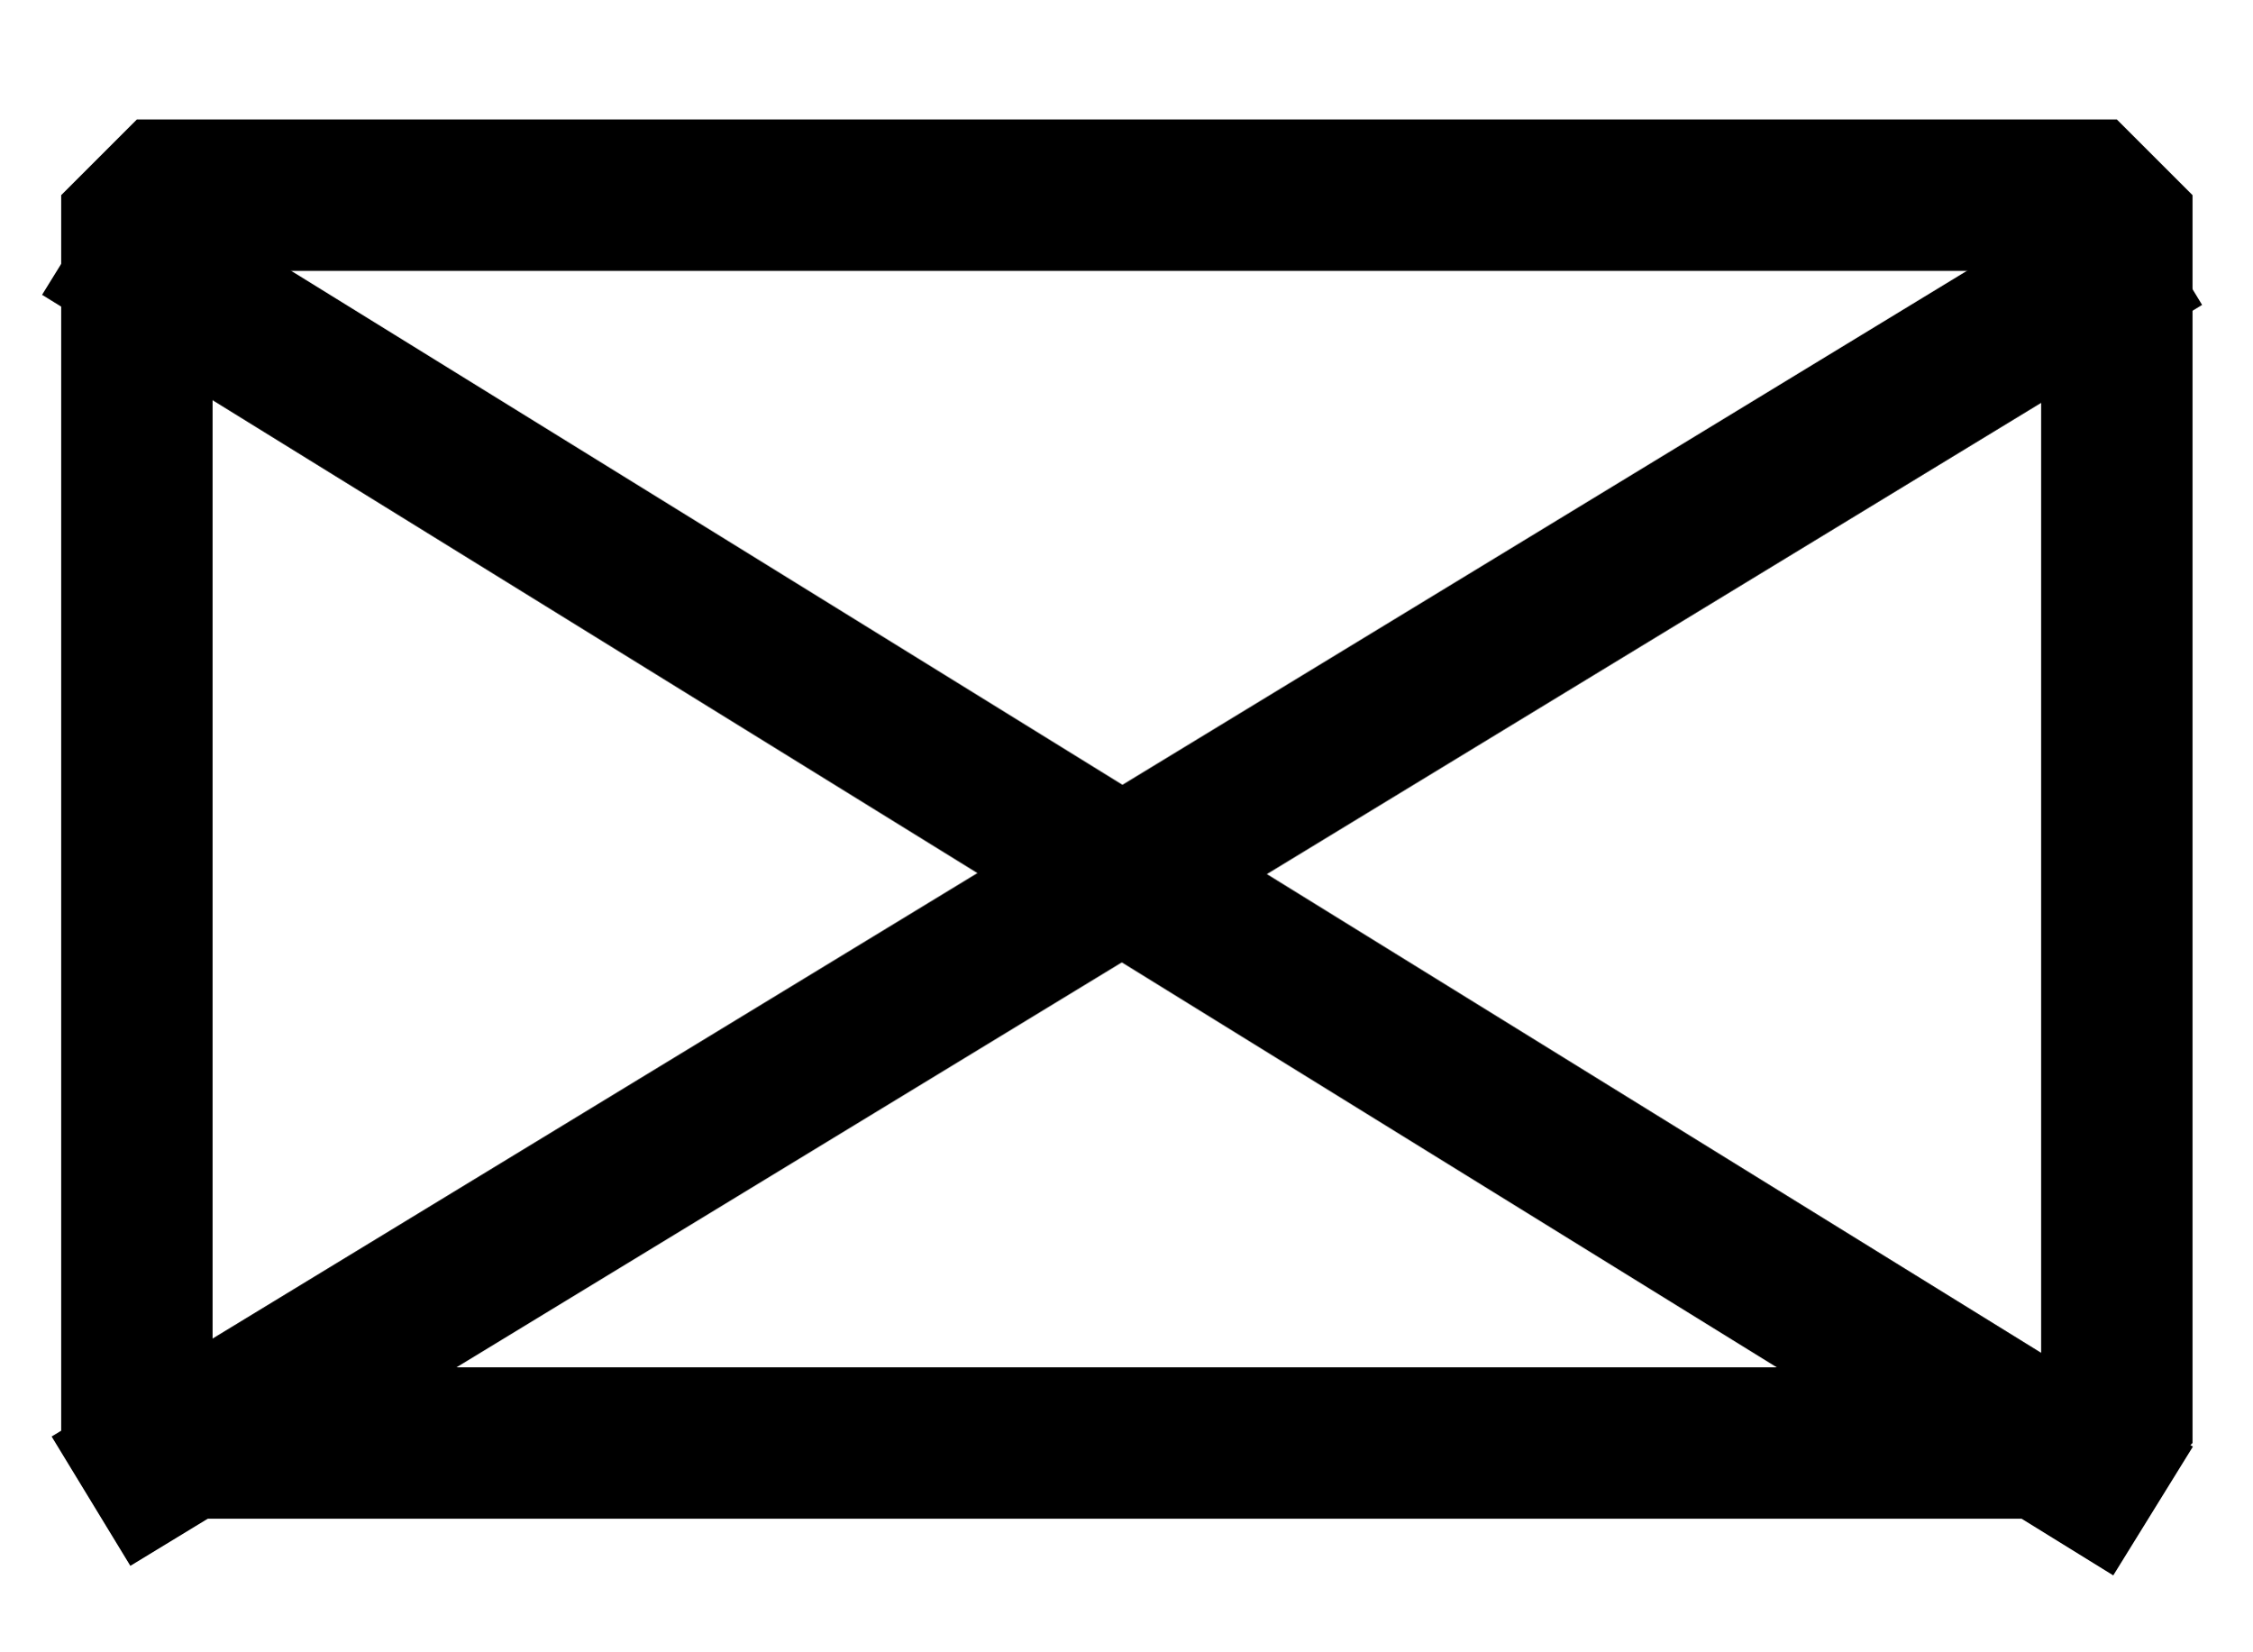
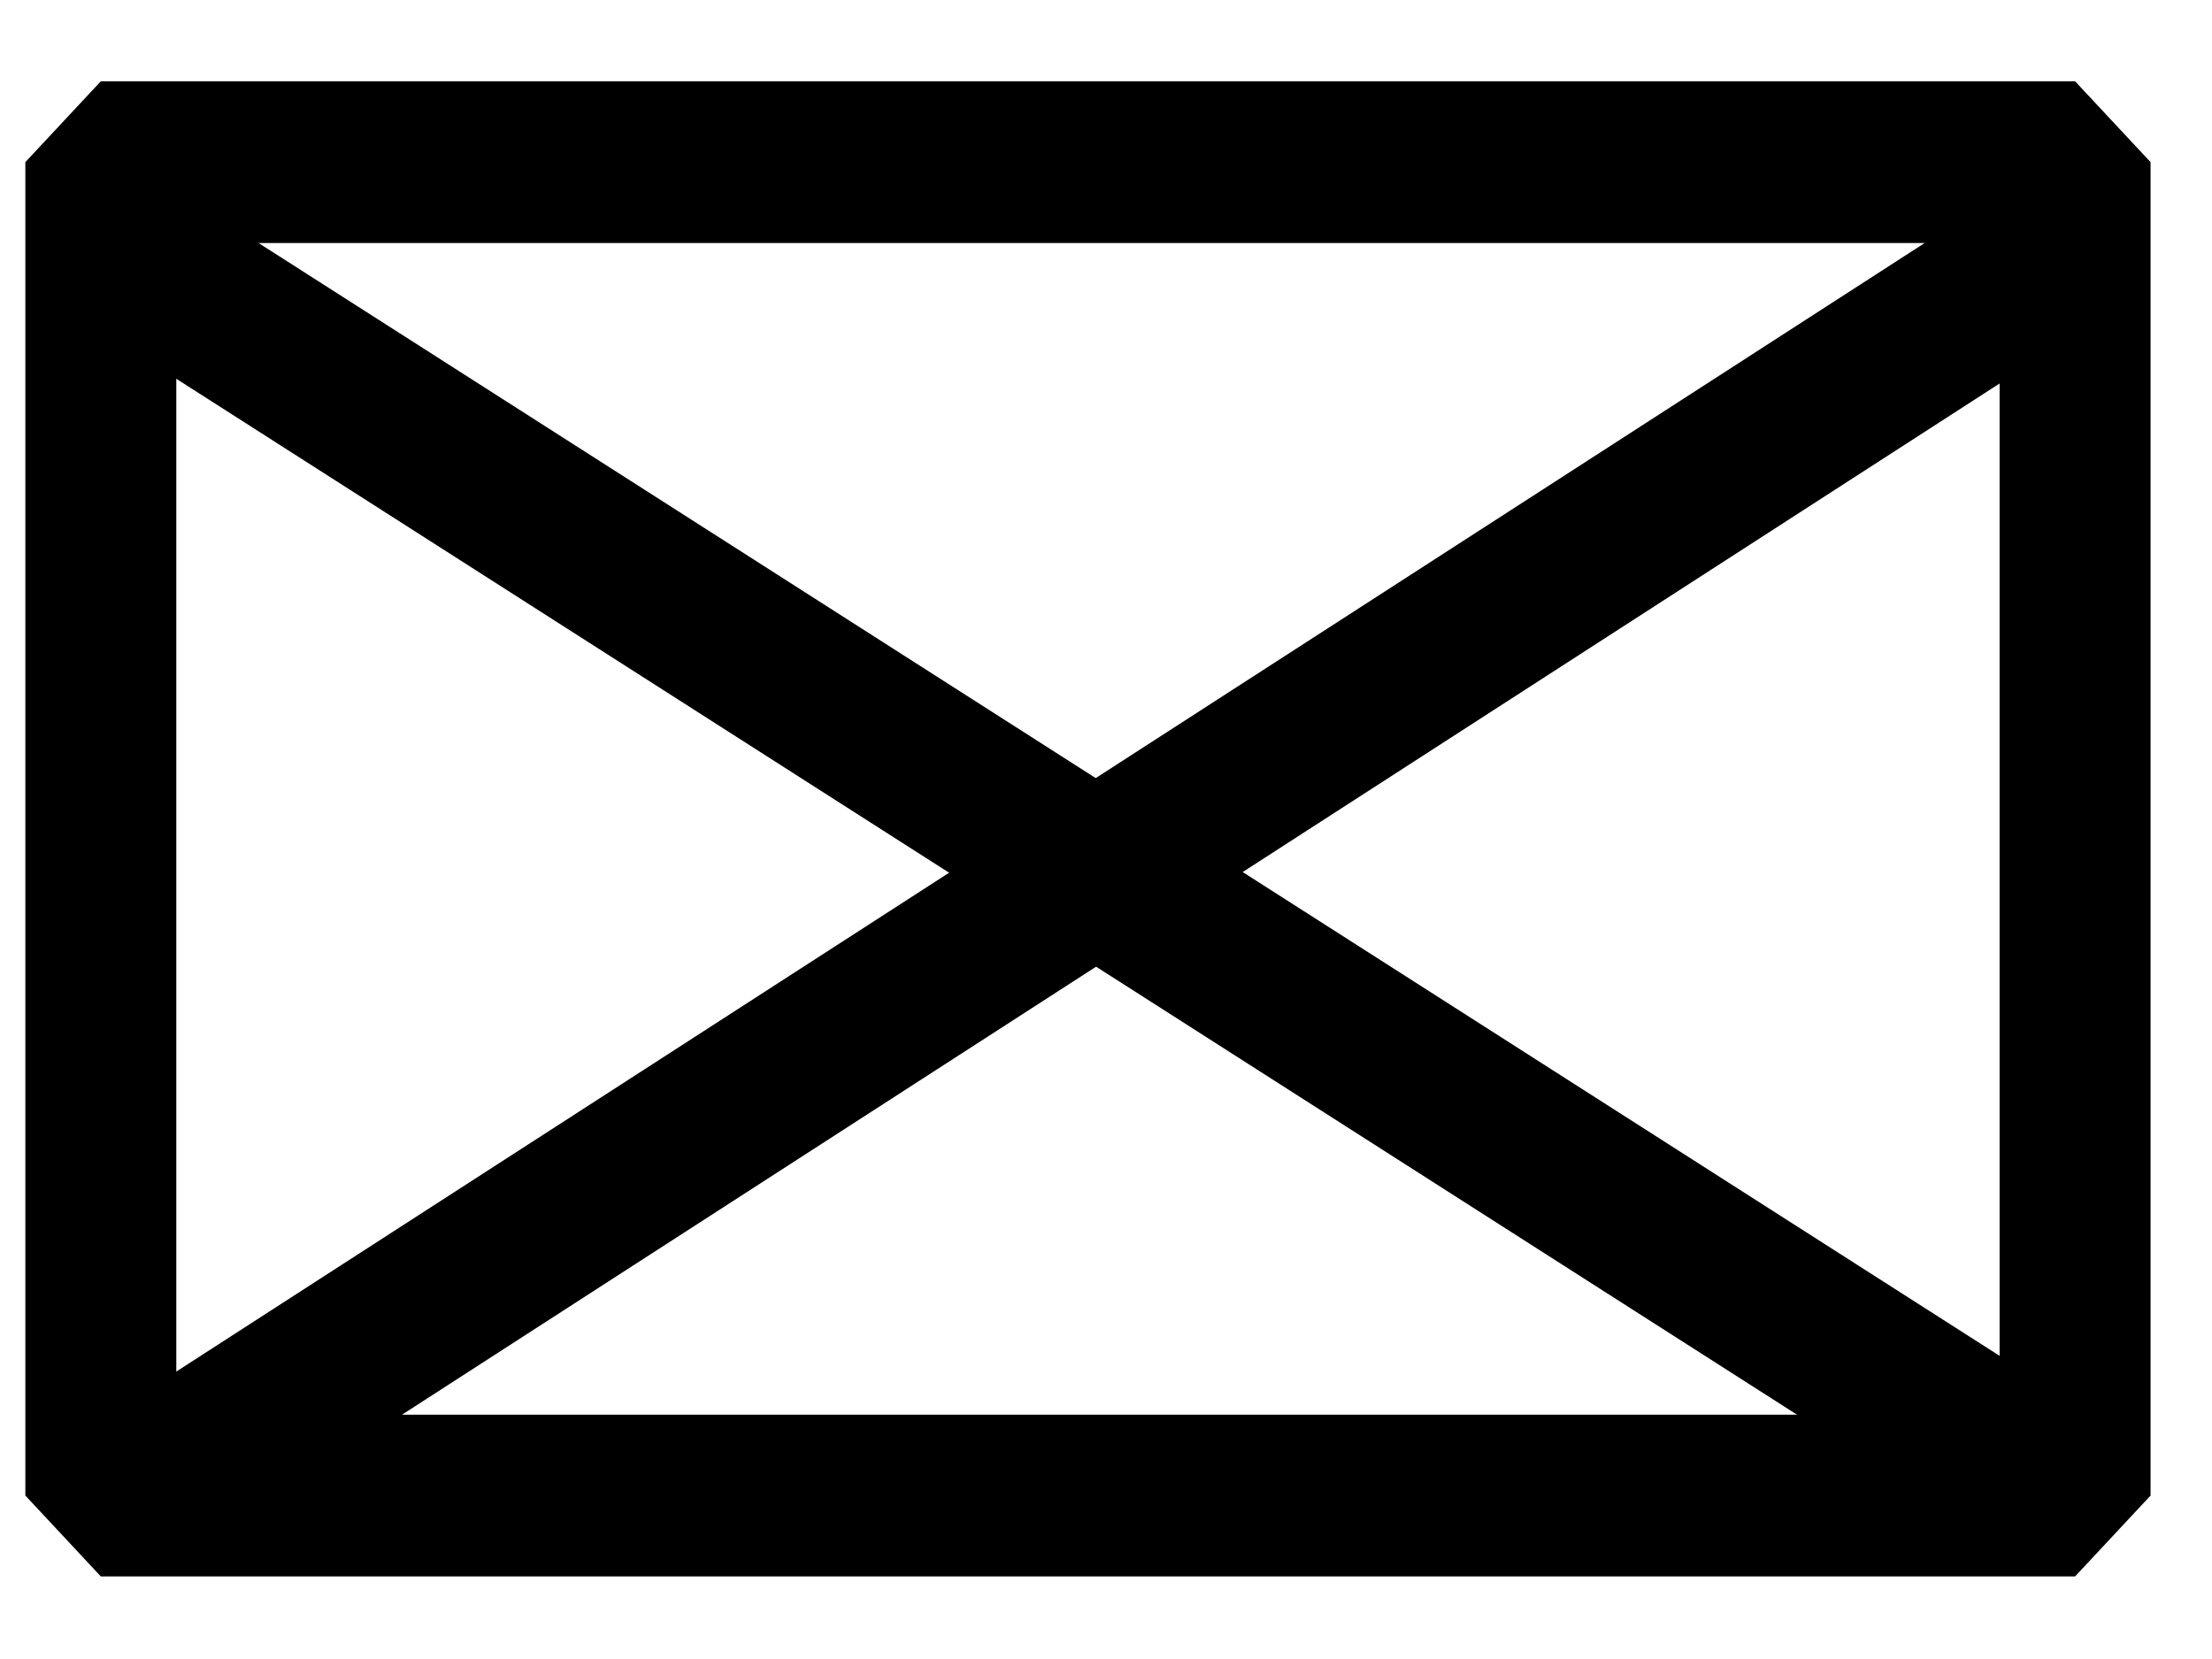
- <svg xmlns="http://www.w3.org/2000/svg" width="3.6pt" height="2.64pt" viewBox="0 0 3.6 2.64">
+ <svg xmlns="http://www.w3.org/2000/svg" width="201.6pt" height="151.2pt" viewBox="0 0 201.6 151.2">
  <defs />
-   <rect id="shape0" transform="matrix(1 0 0 1 0.2187876 0.3119534)" fill="none" stroke="#000000" stroke-width="0.242" stroke-linecap="square" stroke-linejoin="bevel" width="3.165" height="1.995" />
-   <path id="shape1" transform="matrix(1 0 0 1 0.2338033 0.4319639)" fill="none" stroke="#000000" stroke-width="0.242" stroke-linecap="square" stroke-linejoin="bevel" d="M0 0L3.105 1.92" />
-   <path id="shape2" transform="matrix(1 0 0 1 0.2488033 0.4469639)" fill="none" stroke="#000000" stroke-width="0.242" stroke-linecap="square" stroke-linejoin="bevel" d="M3.105 0L0 1.89" />
+   <rect id="shape0" transform="matrix(56.85085 0 0 60.9154 9.188981 14.77744)" fill="none" stroke="#000000" stroke-width="0.242" stroke-linecap="square" stroke-linejoin="bevel" width="3.165" height="1.995" />
+   <path id="shape1" transform="matrix(56.85085 0 0 60.9154 10.04264 22.08793)" fill="none" stroke="#000000" stroke-width="0.242" stroke-linecap="round" stroke-linejoin="bevel" d="M0 0L3.103 1.851" />
+   <path id="shape2" transform="matrix(56.85085 0 0 60.9154 13.11707 23.00166)" fill="none" stroke="#000000" stroke-width="0.242" stroke-linecap="round" stroke-linejoin="bevel" d="M3.066 0L0 1.847" />
</svg>
